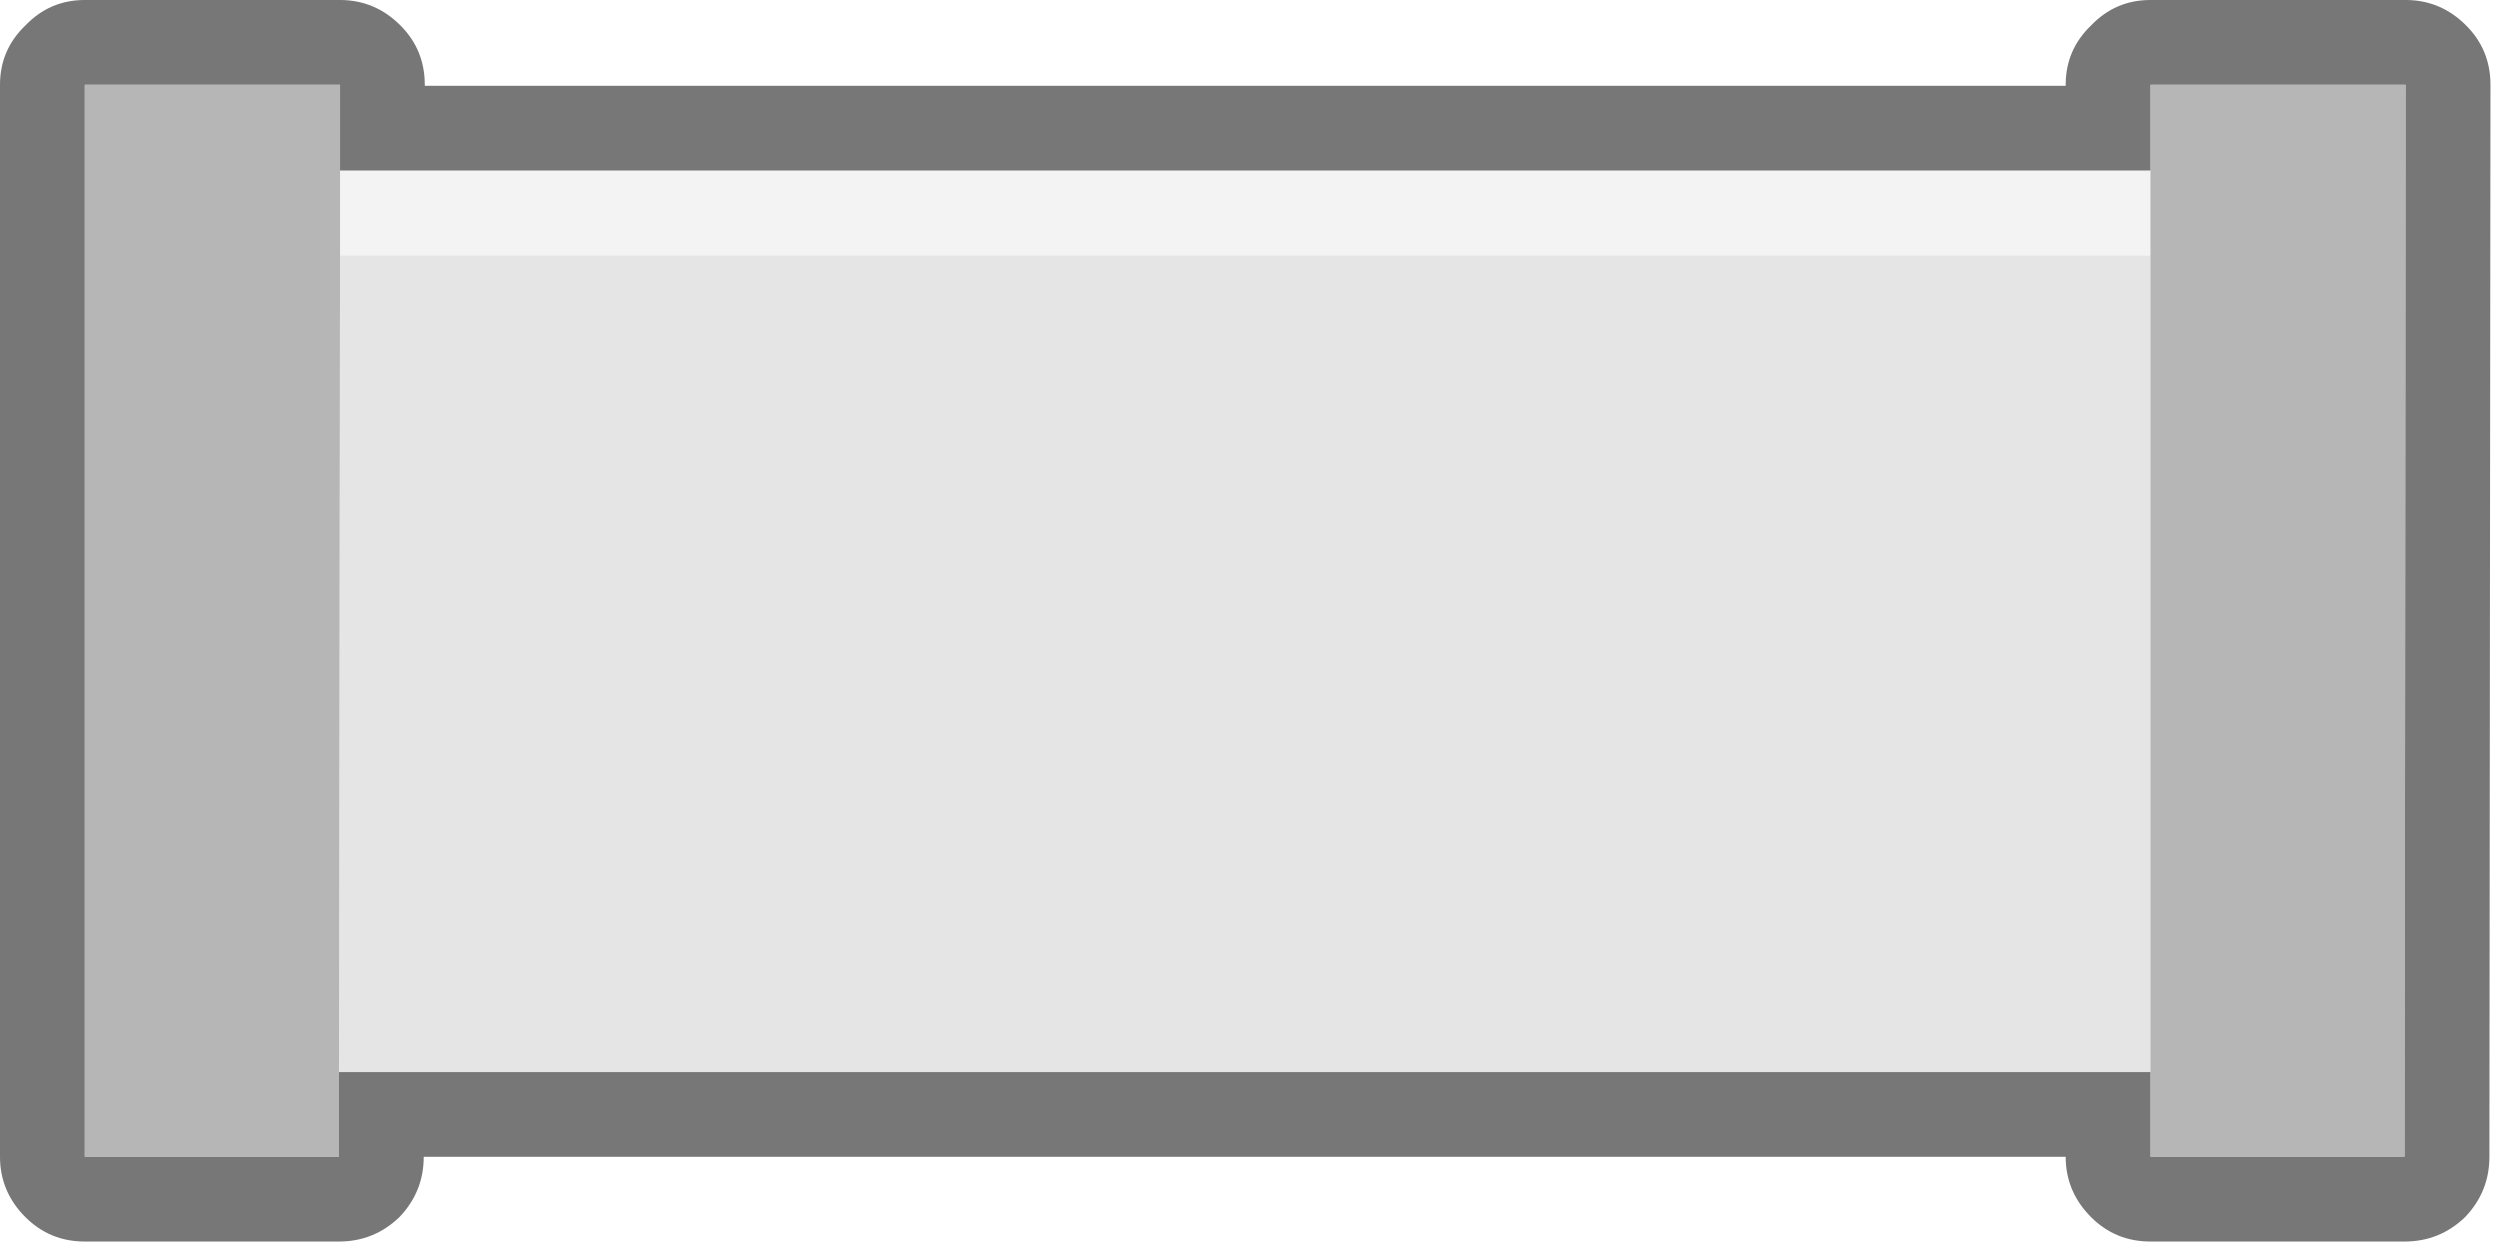
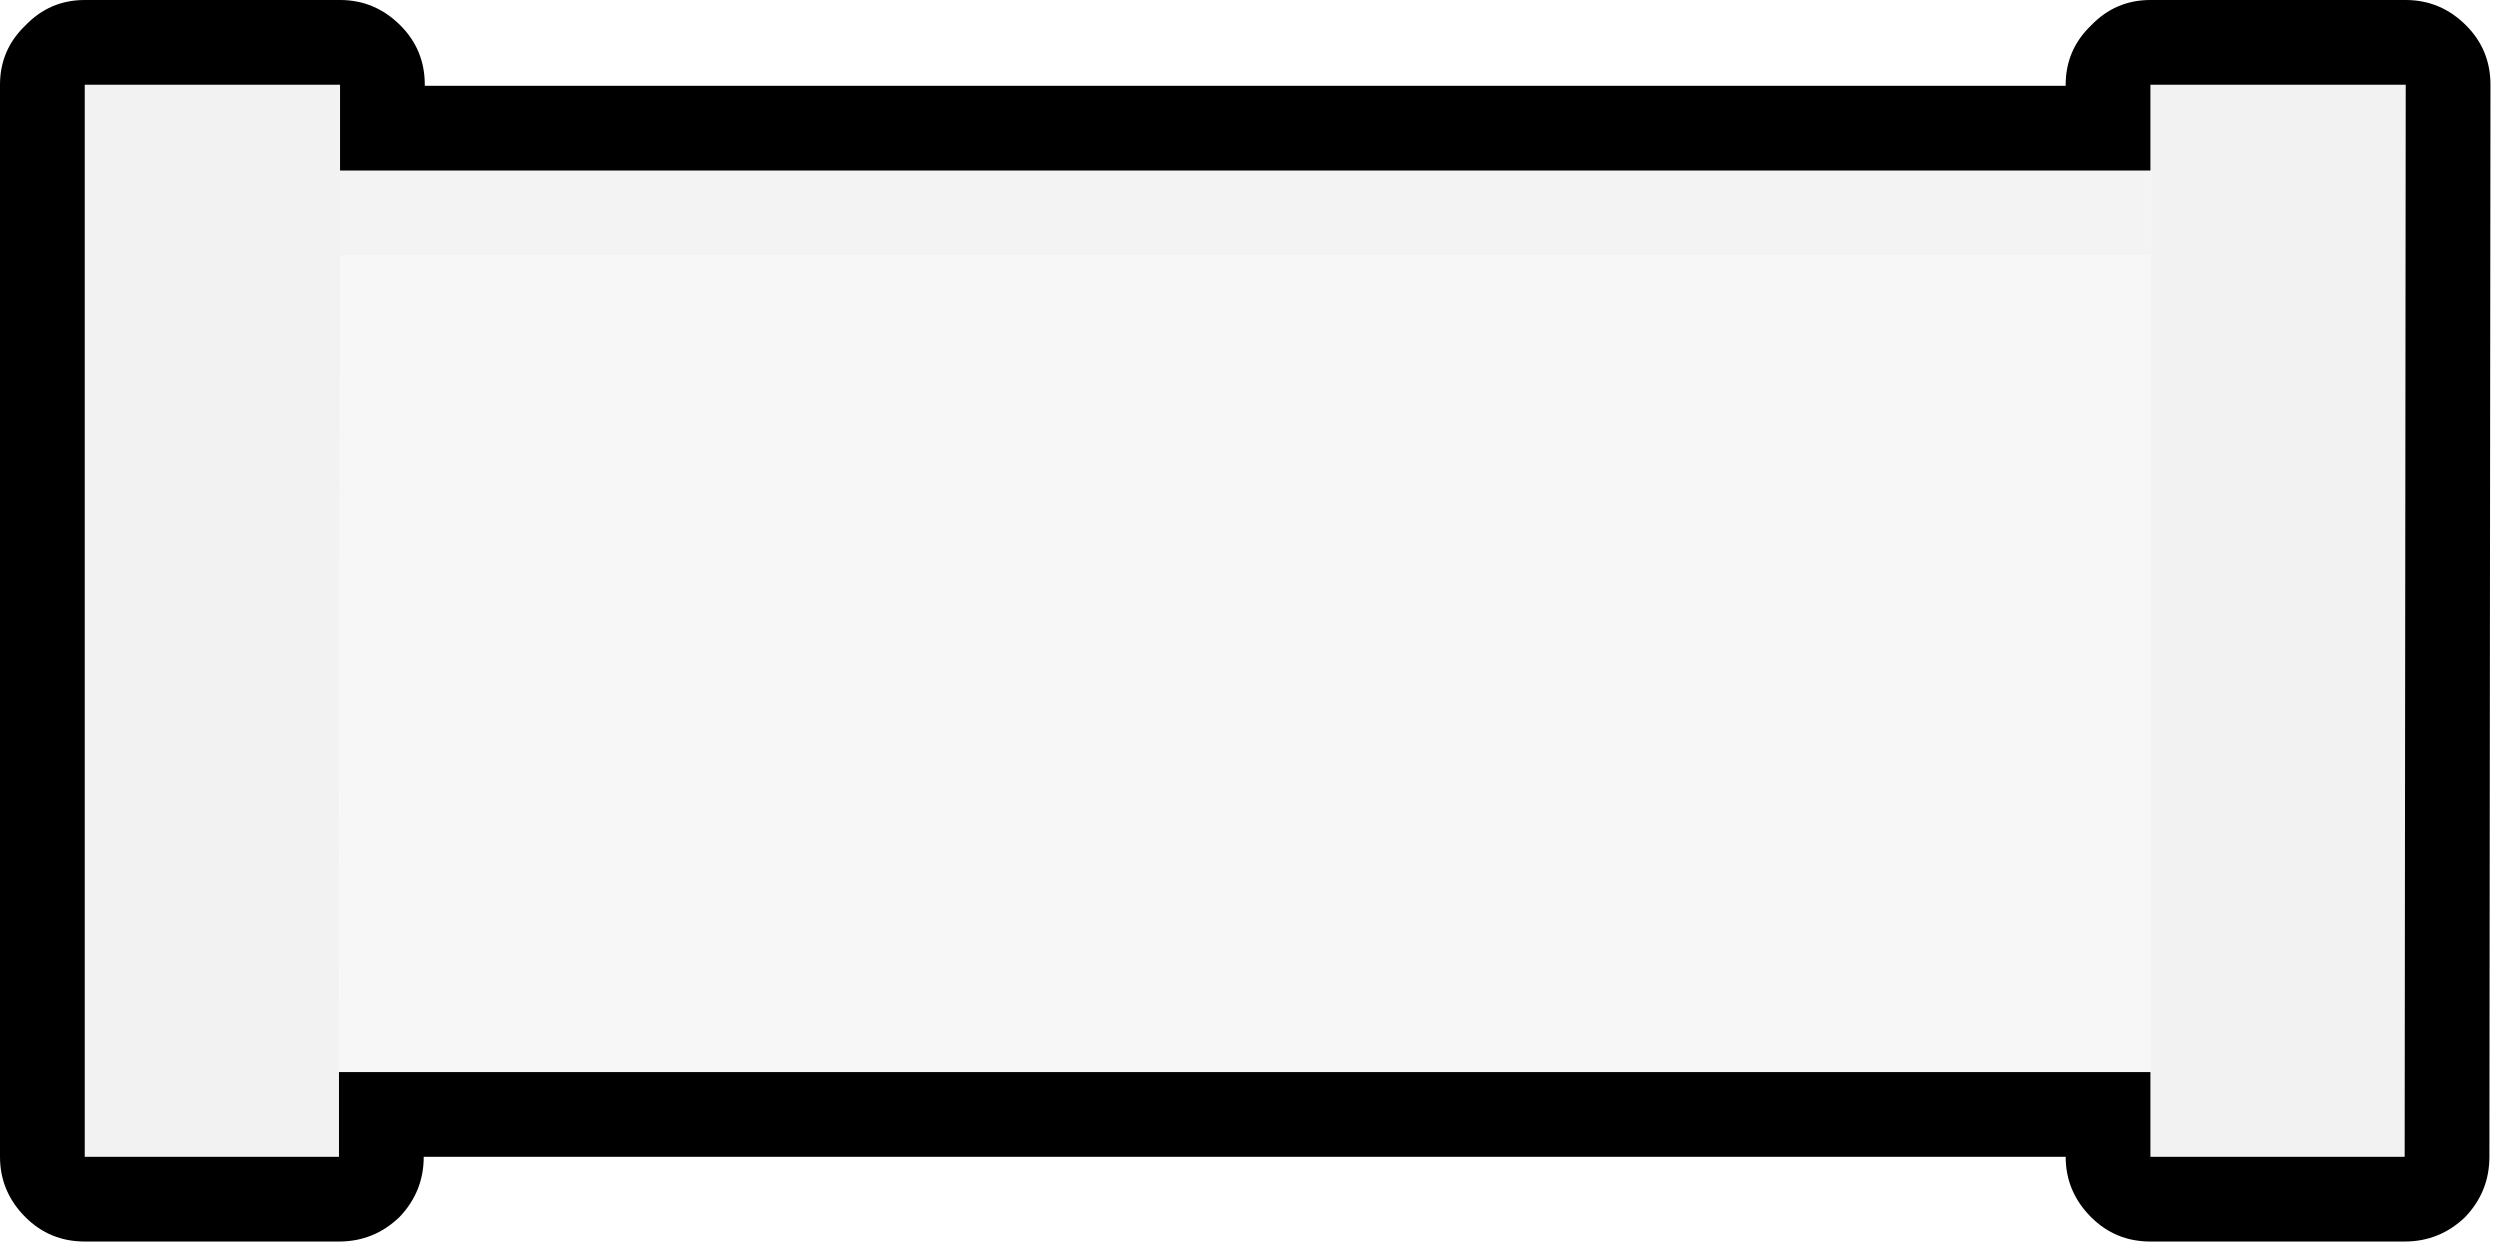
<svg xmlns="http://www.w3.org/2000/svg" viewBox="0 0 118 59">
  <g fill="none" fill-rule="evenodd">
-     <path fill="#E5E5E5" d="M16 50.6l.05-38.55h85.45V50.6H16" />
+     <path fill="#f7f7f7" d="M16 50.6l.05-38.55h85.45V50.6H16" />
    <path fill="#F3F3F3" d="M16.05 12.05v-4h85.45v4H16.05" />
-     <path d="M16.05 12.05L16 50.6v4H4V4h12.05v8.05m85.45-4V4h12.05l-.05 50.6h-12V8.05" fill="#B6B6B6" />
-     <path d="M101.5 8.05H16.05V4H4v50.6h12v-4h85.5v4h12l.05-50.6H101.5v4.05M16.05 0c1.1 0 2.05.4 2.85 1.2.767.767 1.15 1.7 1.15 2.8v.05H97.5V4c0-1.1.4-2.033 1.2-2.8.767-.8 1.7-1.2 2.8-1.2h12.05c1.1 0 2.05.4 2.85 1.2.767.767 1.15 1.7 1.15 2.8l-.05 50.6c0 1.1-.383 2.05-1.15 2.85-.8.767-1.75 1.15-2.85 1.15h-12c-1.1 0-2.033-.383-2.8-1.15-.8-.8-1.2-1.75-1.2-2.85H20c0 1.1-.383 2.05-1.15 2.85-.8.767-1.75 1.15-2.85 1.15H4c-1.1 0-2.033-.383-2.8-1.15C.4 56.65 0 55.7 0 54.6V4c0-1.1.4-2.033 1.2-2.8C1.967.4 2.9 0 4 0h12.05" fill="#777" />
+     <path d="M16.05 12.05L16 50.6v4H4V4h12.05v8.05m85.45-4V4h12.05l-.05 50.6h-12V8.05" fill="#f2f2f2" />
+     <path d="M101.5 8.05H16.05V4H4v50.6h12v-4h85.5v4h12l.05-50.6H101.5v4.05M16.05 0c1.1 0 2.05.4 2.85 1.2.767.767 1.15 1.7 1.15 2.8v.05H97.5V4c0-1.1.4-2.033 1.2-2.8.767-.8 1.7-1.2 2.8-1.2h12.05c1.1 0 2.05.4 2.85 1.2.767.767 1.15 1.7 1.15 2.8l-.05 50.6c0 1.1-.383 2.05-1.15 2.85-.8.767-1.75 1.15-2.85 1.15h-12c-1.1 0-2.033-.383-2.8-1.15-.8-.8-1.2-1.75-1.2-2.85H20c0 1.1-.383 2.05-1.15 2.85-.8.767-1.75 1.15-2.85 1.15H4c-1.1 0-2.033-.383-2.8-1.15C.4 56.65 0 55.7 0 54.6V4c0-1.1.4-2.033 1.2-2.8C1.967.4 2.9 0 4 0h12.05" fill="#000000" />
  </g>
</svg>
